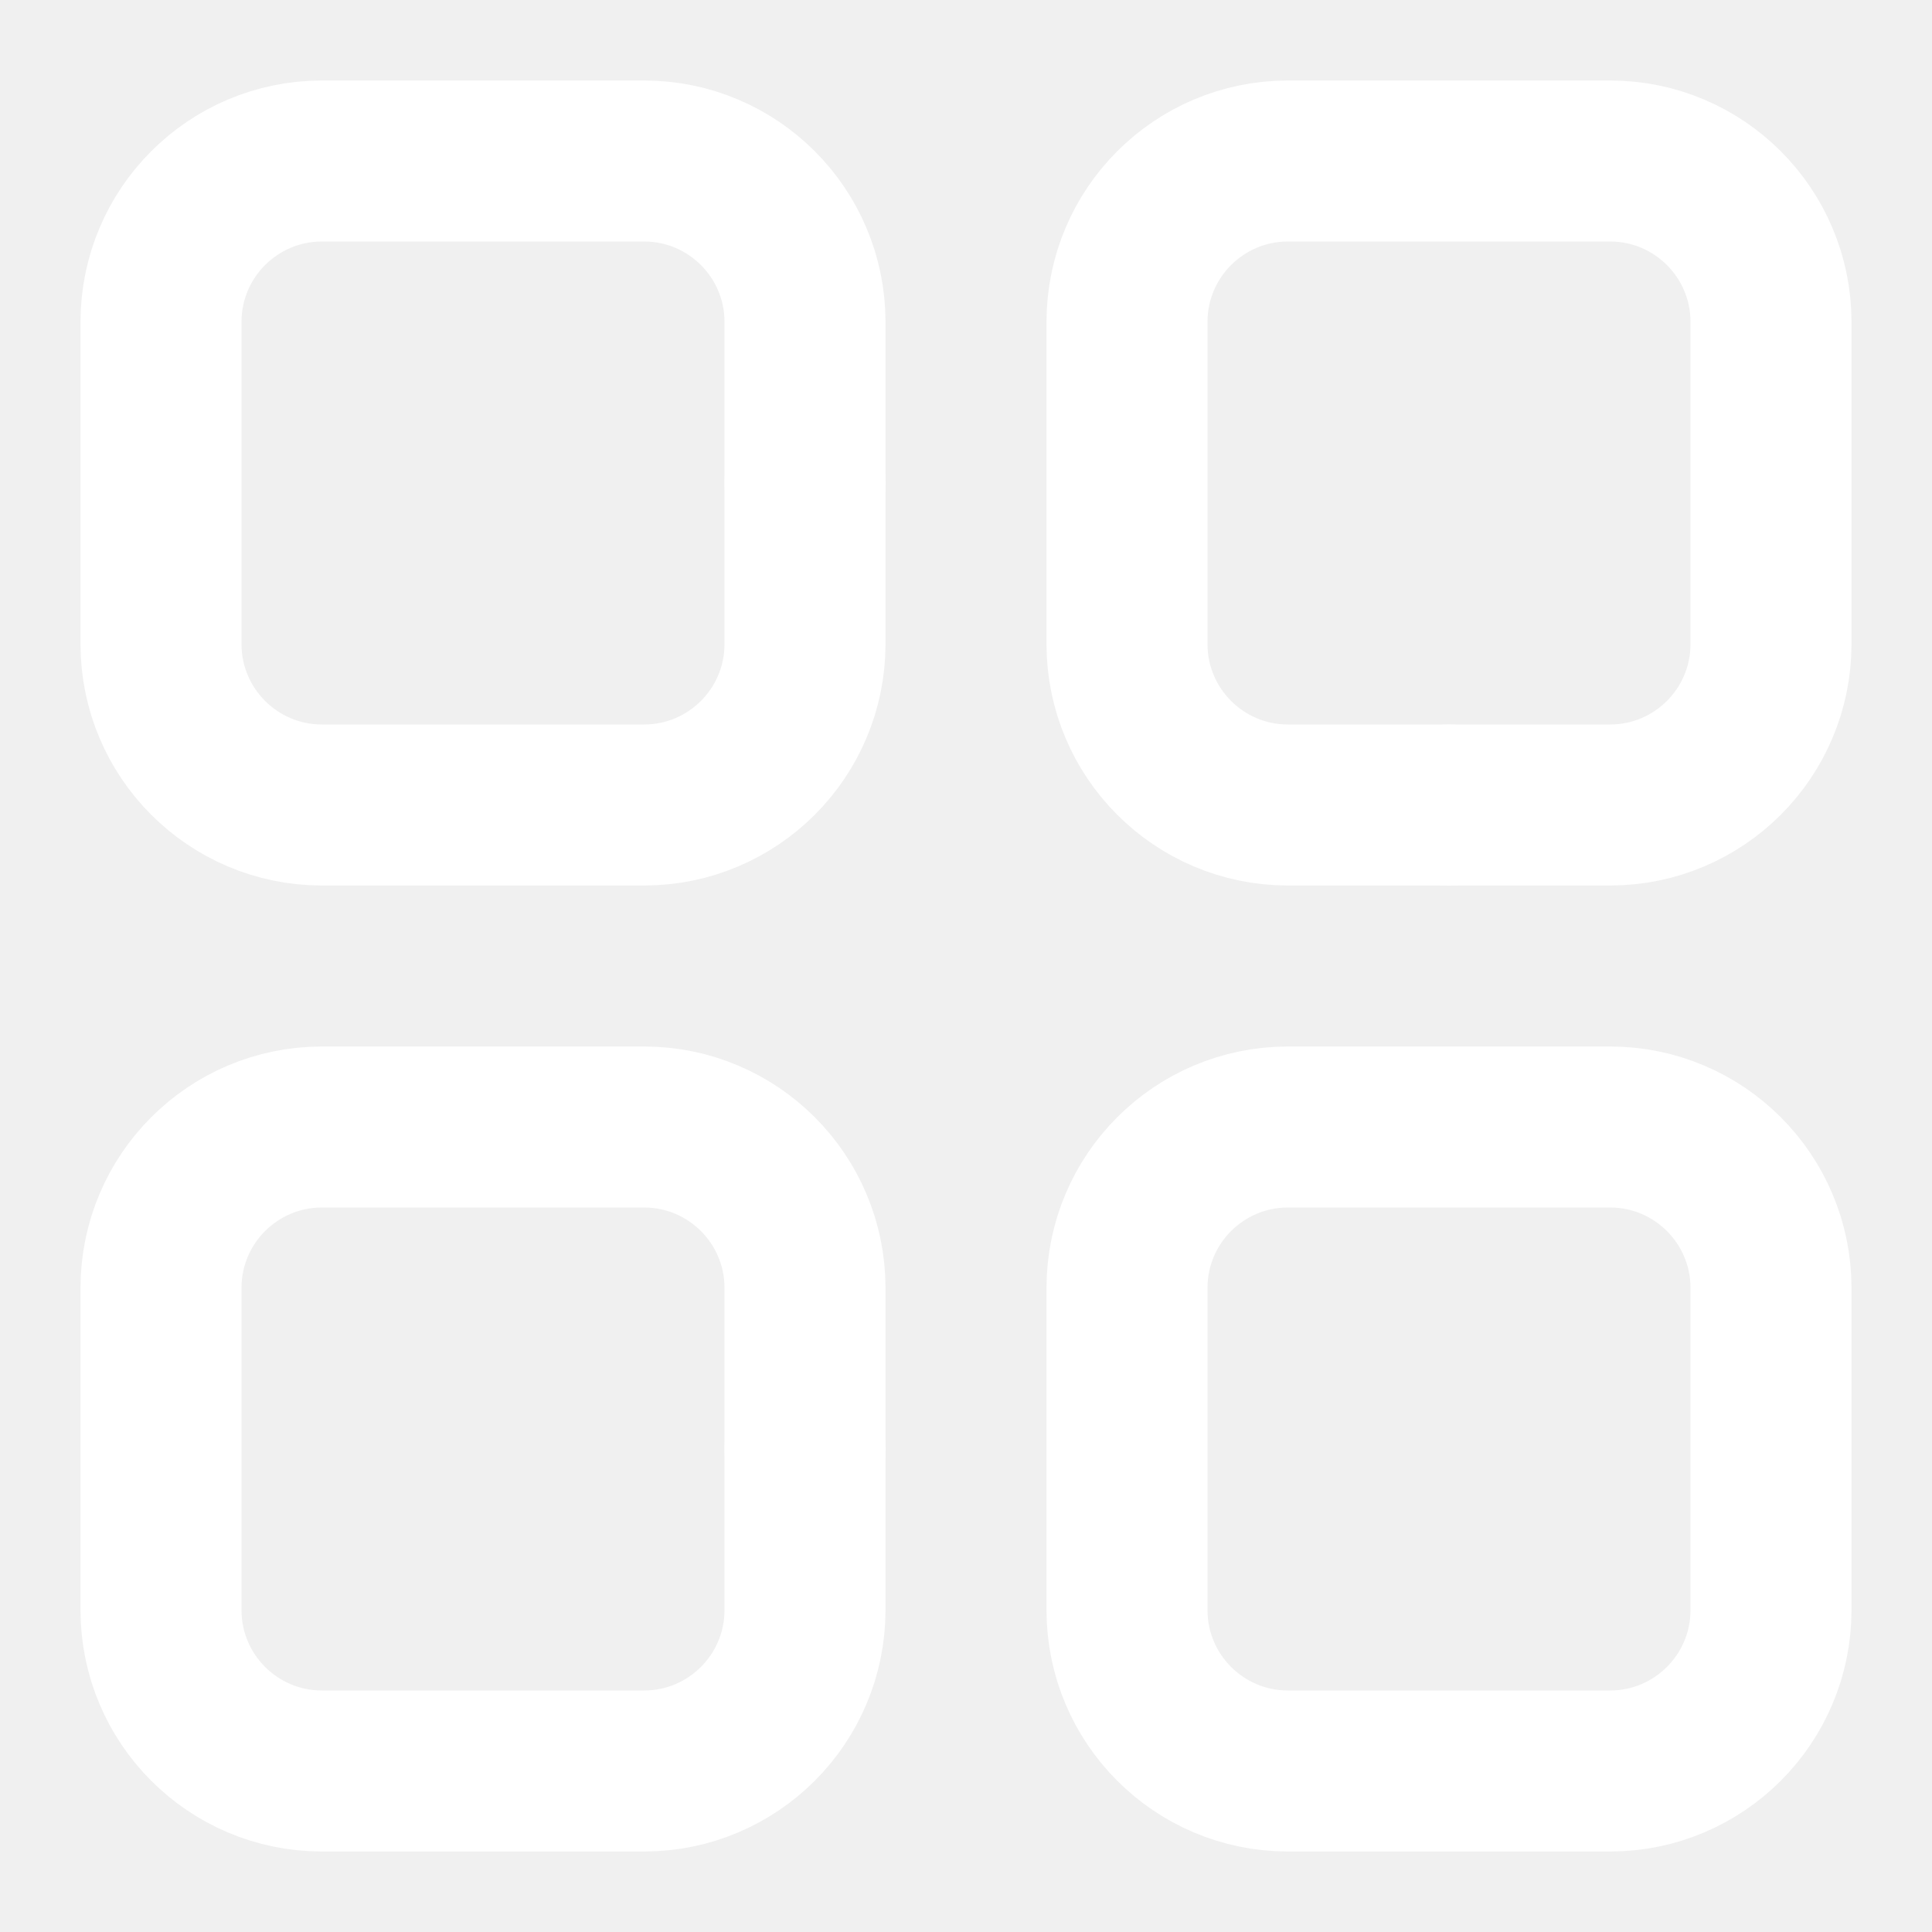
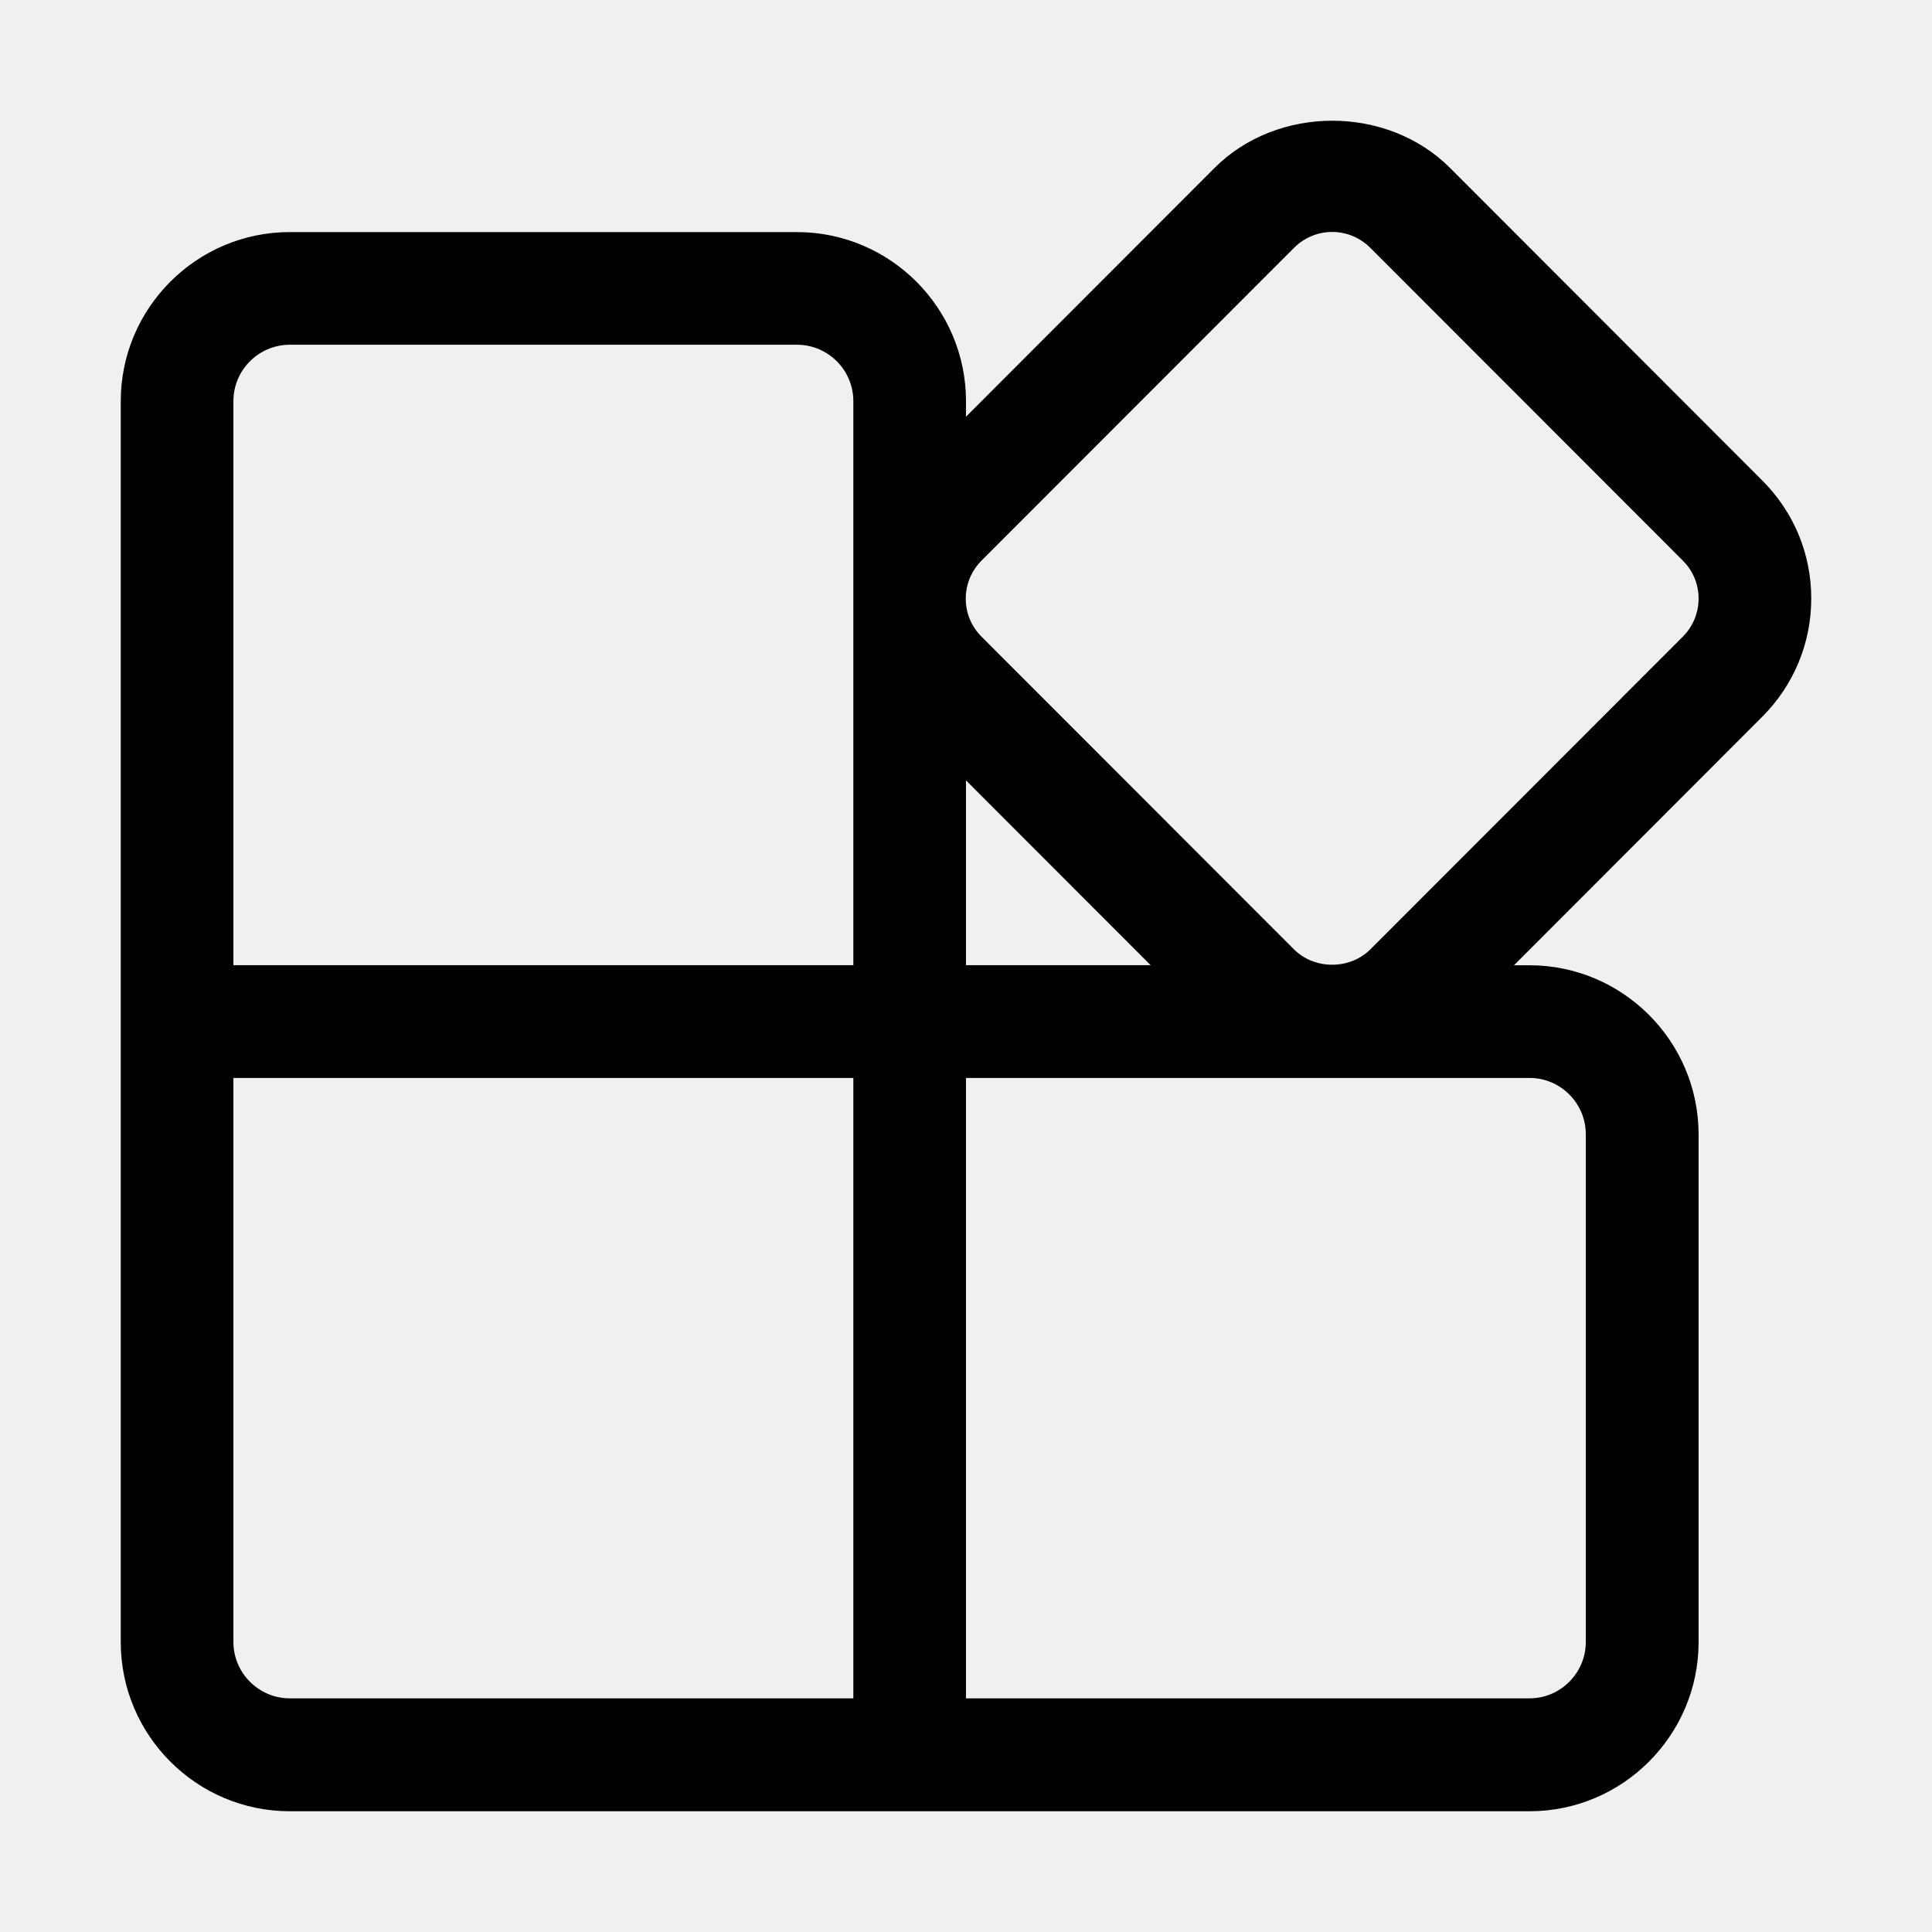
- <svg xmlns="http://www.w3.org/2000/svg" width="24" height="24" viewBox="0 0 24 24" fill="none" stroke="white" stroke-width="2" stroke-linecap="round" stroke-linejoin="round">
-   <rect x="2" y="2" width="8" height="8" rx="2" />
-   <rect x="14" y="2" width="8" height="8" rx="2" />
-   <rect x="2" y="14" width="8" height="8" rx="2" />
-   <rect x="14" y="14" width="8" height="8" rx="2" />
-   <circle cx="10" cy="6" r="1" fill="white" stroke="none" />
-   <circle cx="18" cy="10" r="1" fill="white" stroke="none" />
-   <circle cx="10" cy="18" r="1" fill="white" stroke="none" />
+ <svg xmlns="http://www.w3.org/2000/svg" width="16" height="16" viewBox="0 0 16 16" fill="currentColor">
+   <path d="M15 4.957C15 4.587 14.856 4.241 14.595 3.98L12.01 1.392C11.488 0.869 10.579 0.869 10.057 1.392L8 3.451V3.323C8 2.551 7.372 1.922 6.6 1.922H2.4C1.628 1.922 1 2.551 1 3.323V13.599C1 14.371 1.628 15 2.4 15H12.667C13.438 15 14.067 14.371 14.067 13.599V9.395C14.067 8.623 13.438 7.994 12.667 7.994H12.538L14.595 5.935C14.855 5.674 15 5.326 15 4.957ZM2.4 2.855H6.6C6.857 2.855 7.067 3.064 7.067 3.322V7.993H1.933V3.322C1.933 3.064 2.143 2.855 2.4 2.855ZM1.933 13.598V8.927H7.067V14.065H2.4C2.143 14.065 1.933 13.855 1.933 13.598ZM13.133 9.394V13.598C13.133 13.855 12.923 14.065 12.667 14.065H8V8.927H12.667C12.923 8.927 13.133 9.136 13.133 9.394ZM8 7.993V6.463L9.529 7.993H8ZM13.935 5.274L11.349 7.862C11.179 8.032 10.886 8.032 10.716 7.862L8.13 5.274C8.045 5.19 7.998 5.078 7.998 4.958C7.998 4.838 8.045 4.726 8.13 4.641L10.716 2.053C10.801 1.968 10.913 1.921 11.032 1.921C11.152 1.921 11.264 1.968 11.349 2.053L13.935 4.641C14.02 4.725 14.067 4.837 14.067 4.957C14.067 5.077 14.02 5.189 13.935 5.274Z" />
</svg>
